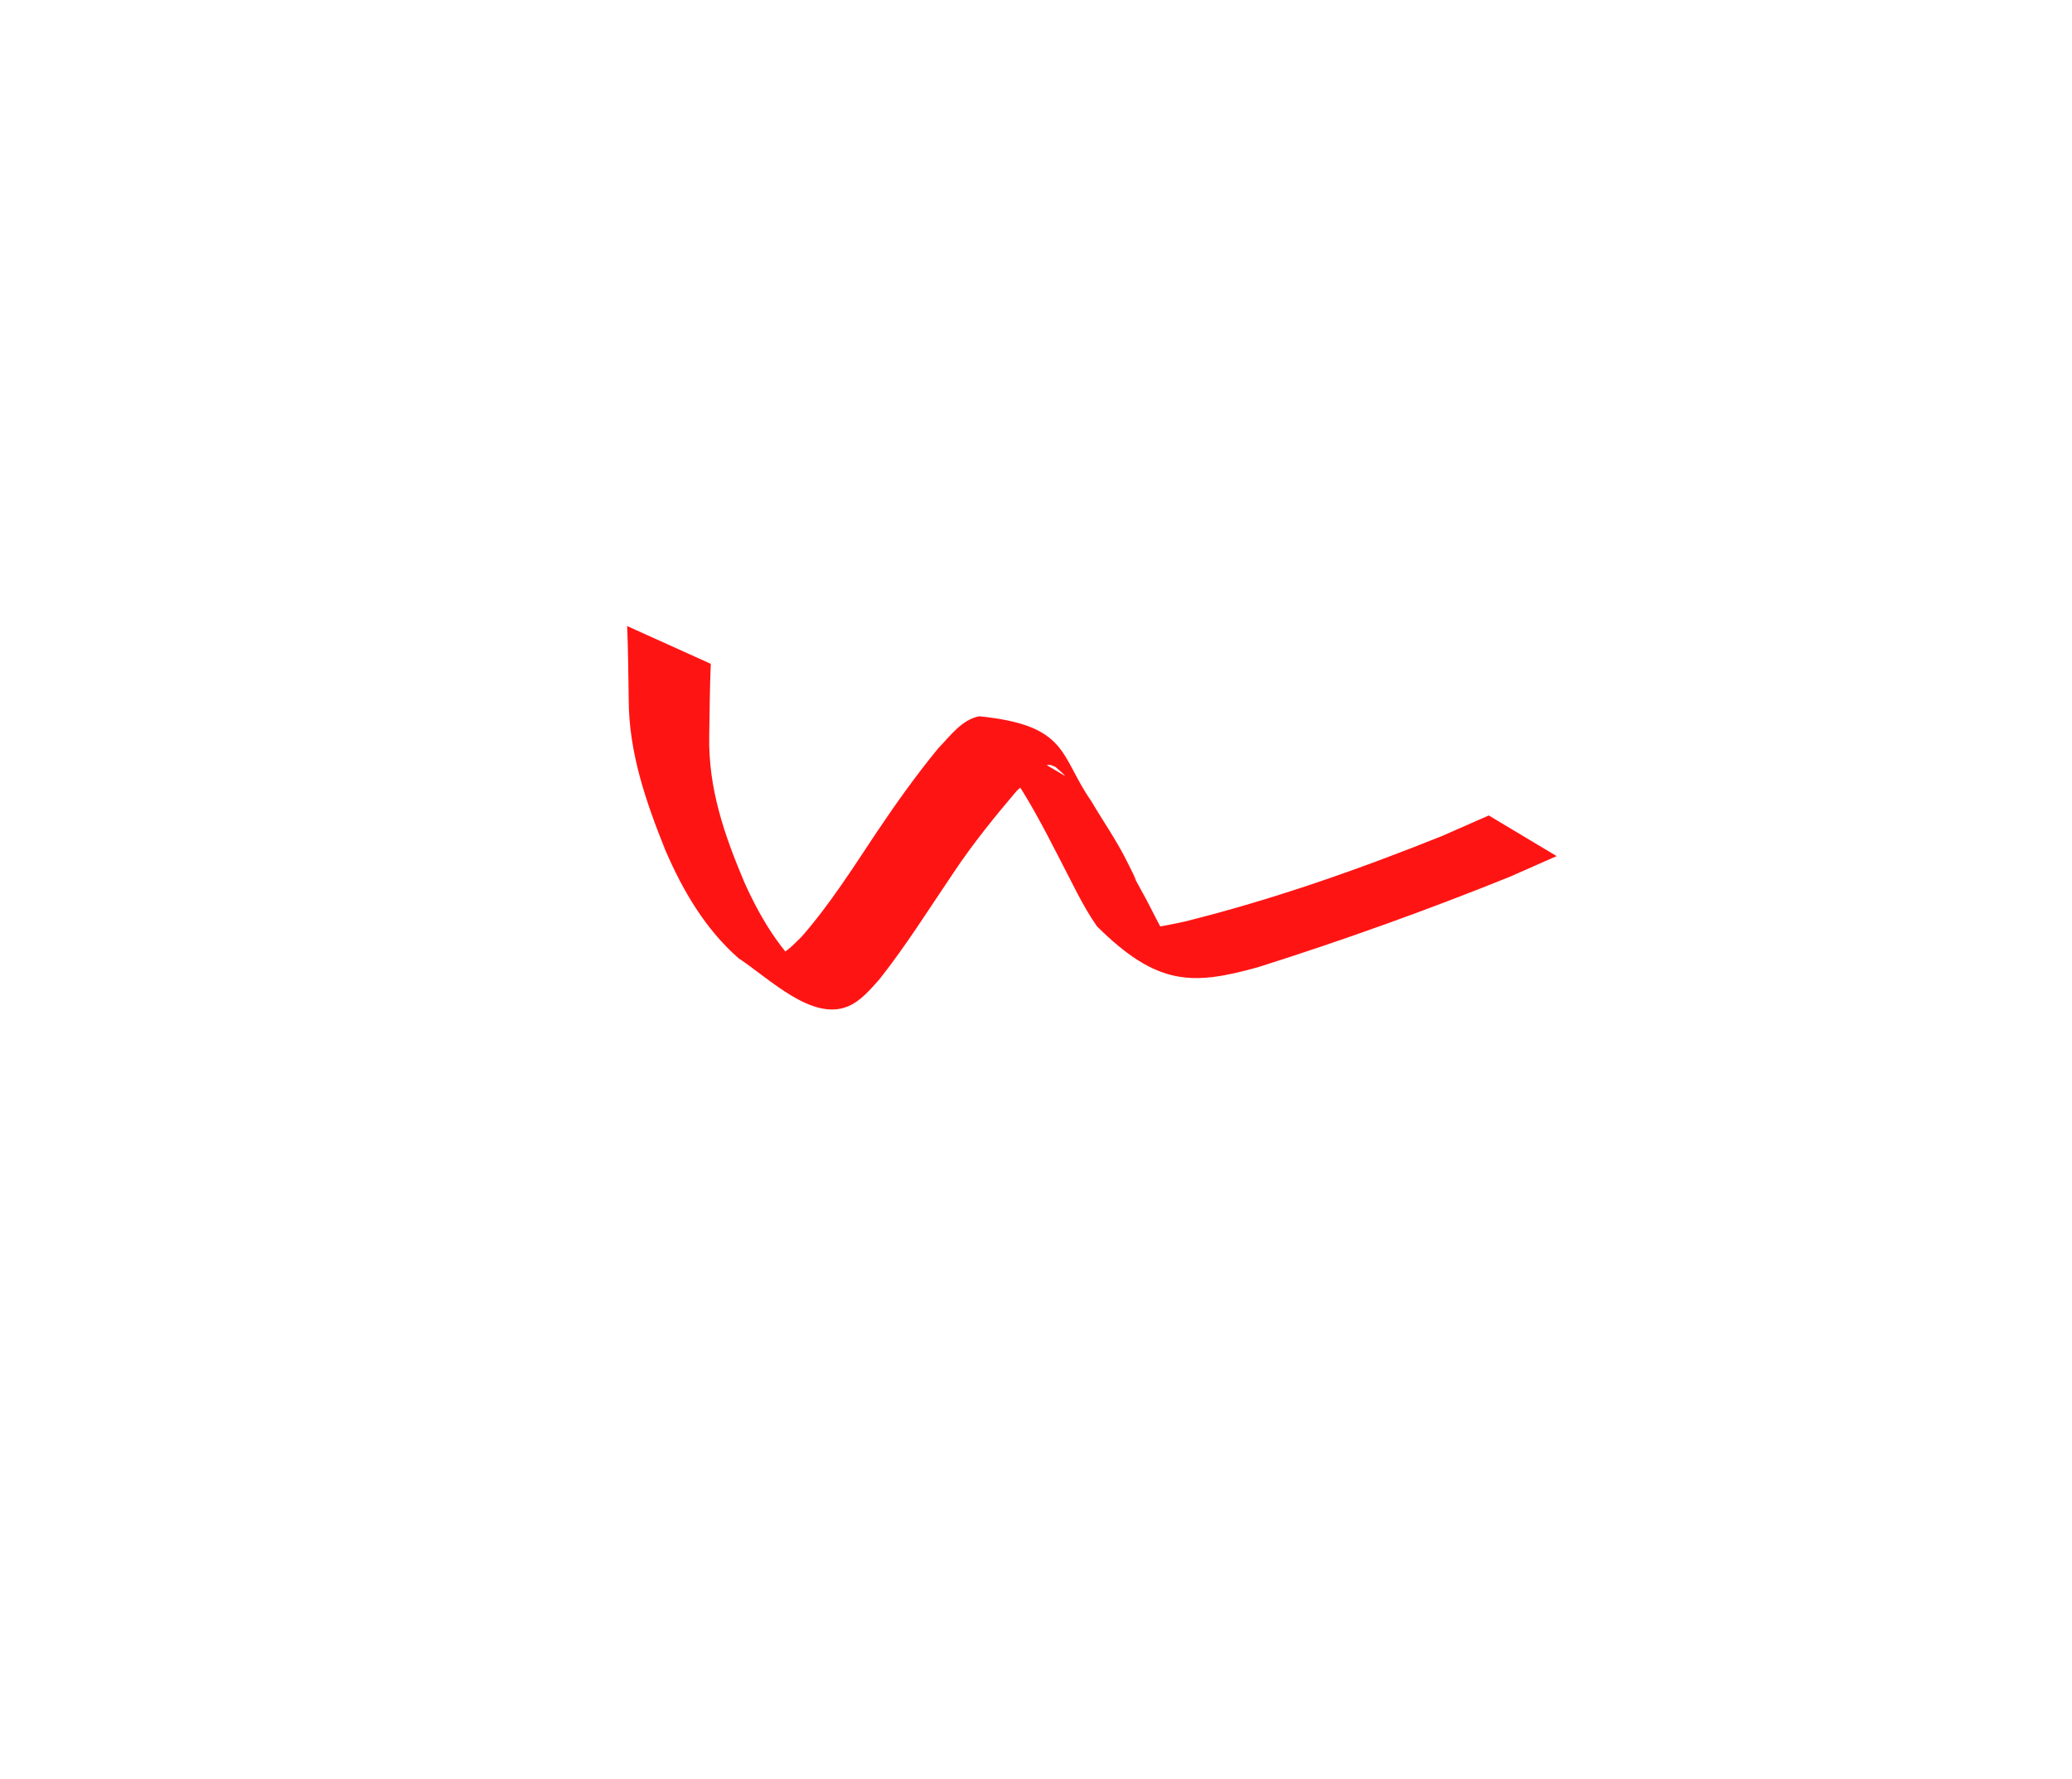
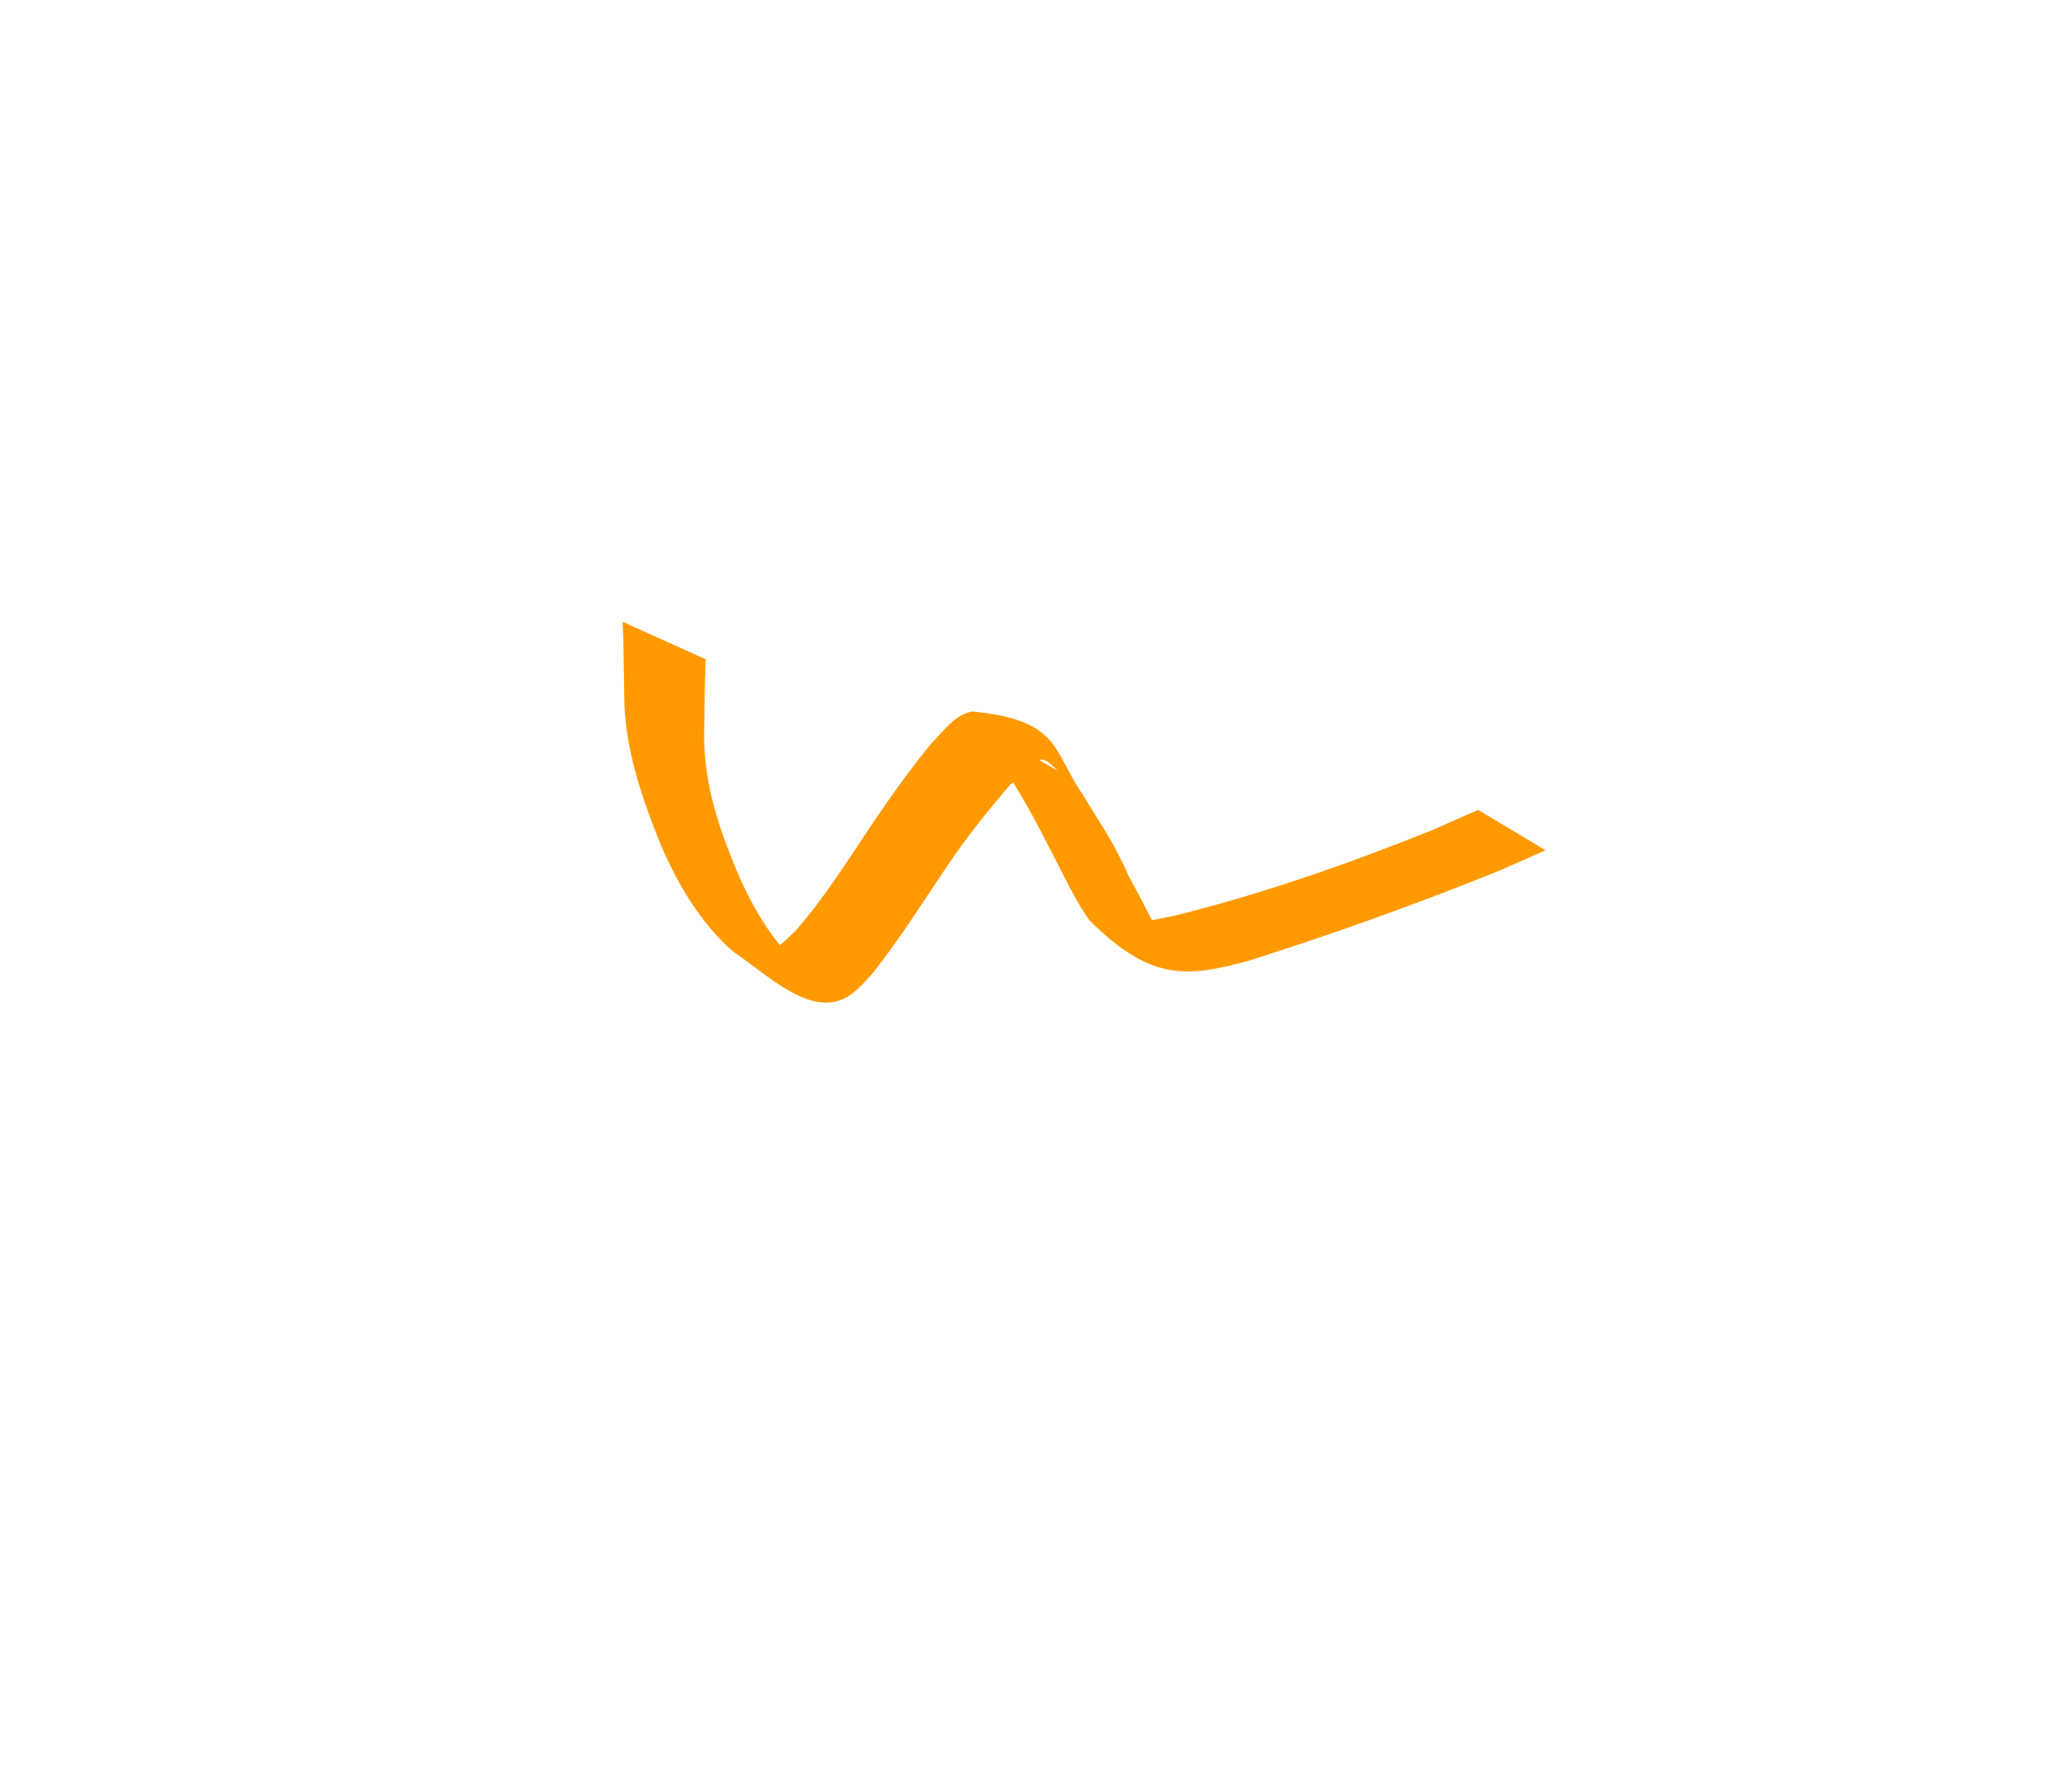
- <svg xmlns="http://www.w3.org/2000/svg" width="337.573" height="289.795">
-   <defs>
-     <filter color-interpolation-filters="sRGB" id="filter4507">
-       <feGaussianBlur id="feGaussianBlur4509" stdDeviation="0.531" />
-     </filter>
-   </defs>
-   <g>
-     <path opacity="0.921" fill="#ff0000" fill-rule="nonzero" stroke-width="1.085" d="m115.803,108.179c-0.172,3.917 -0.185,7.839 -0.257,11.759c-0.151,8.599 2.447,16.07 5.74,23.876c3.015,6.694 6.791,12.689 12.725,17.104c6.82,3.753 -6.489,-3.204 -9.609,-5.03c-0.378,-0.221 0.875,0.191 1.309,0.13c2.034,-0.286 3.531,-2.065 4.903,-3.382c4.606,-5.273 8.365,-11.23 12.239,-17.047c3.148,-4.688 6.417,-9.278 10.002,-13.642c1.944,-1.993 3.804,-4.659 6.676,-5.22c14.623,1.464 13.085,6.404 18.26,13.822c1.857,3.164 3.98,6.201 5.641,9.478c4.398,8.681 -1.895,-3.02 2.577,5.191c2.07,3.639 3.646,7.776 6.528,10.874c3.66,2.247 13.255,8.102 -10.427,-5.405c-0.502,-0.286 1.1,0.375 1.671,0.461c3.09,0.465 6.201,-0.356 9.197,-0.96c14.331,-3.572 28.291,-8.468 41.986,-13.963c2.53,-1.113 5.059,-2.225 7.589,-3.338c0,0 11.058,6.624 11.058,6.624l0,0c-2.541,1.122 -5.082,2.244 -7.623,3.366c-13.495,5.443 -27.203,10.37 -41.079,14.755c-10.526,2.909 -16.311,3.138 -26.199,-6.687c-2.396,-3.443 -4.131,-7.3 -6.082,-11.001c-2.564,-4.991 -5.139,-9.98 -8.388,-14.575c-1.076,-1.671 -2.009,-3.506 -3.197,-5.102c-0.227,-0.305 -1.095,-1.017 -0.749,-0.859c11.327,5.173 15.811,9.24 11.653,5.561c-0.613,-0.237 -0.917,-0.495 -1.599,-0.188c-1.71,0.772 -3.254,2.905 -4.675,4.063c-3.637,4.282 -7.169,8.636 -10.288,13.32c-3.964,5.847 -7.714,11.866 -12.096,17.411c-1.49,1.651 -3.057,3.584 -5.199,4.449c-5.846,2.361 -12.639,-4.478 -17.78,-7.879c-5.411,-4.764 -9.045,-10.97 -11.89,-17.548c-3.165,-7.885 -5.98,-15.971 -5.988,-24.583c-0.073,-3.997 -0.087,-7.997 -0.257,-11.991c0,0 13.63,6.154 13.63,6.154z" id="path4311" />
-     <path opacity="0.921" fill="#0000ff" fill-rule="nonzero" stroke-width="1.085" filter="url(#filter4507)" d="m578.428,201.317c-1.689,-3.481 -4.086,-6.493 -6.484,-9.506c-2.848,-4.133 -5.729,-8.25 -9.279,-11.817c-4.025,-3.248 -12.361,-7.253 9.133,4.292c0.375,0.201 -0.786,-0.328 -1.191,-0.456c-0.95,-0.302 -1.464,-0.34 -2.455,-0.493c-5.875,0.218 -11.941,3.486 -17.139,6.001c-6.513,3.322 -13.159,6.488 -20.197,8.53c-8.138,1.697 -10.025,-1.987 -19.467,-7.063c-1.044,-0.562 -1.314,-1.249 -1.942,-2.203c-2.292,-3.816 -5.715,-6.551 -8.998,-9.451c-0.856,-0.605 -1.692,-1.24 -2.569,-1.815c-0.959,-0.629 -3.968,-2.289 -2.934,-1.794c3.126,1.498 6.247,3.026 9.221,4.806c1.064,0.637 -2.29,-0.952 -3.461,-1.359c-3.015,-1.046 -4.915,-1.436 -8.047,-2.212c-7.212,-1.374 -14.504,-2.327 -21.327,-5.191c-1.31,-0.55 -2.566,-1.223 -3.849,-1.834c-5.234,-2.86 -10.614,-5.468 -15.703,-8.58c-1.597,-0.976 -4.761,-4.93 -5.825,-6.274c-2.915,-3.683 -3.28,-4.382 -5.985,-8.359c0,0 12.791,4.861 12.791,4.861l0,0c2.881,4.028 5.74,8.146 9.292,11.634c0.956,0.939 4.34,2.958 3.041,2.629c-3.182,-0.807 -5.961,-2.75 -8.942,-4.126c3.805,1.972 7.693,3.759 11.856,4.875c4.306,1.155 8.808,1.465 13.153,2.427c3.166,0.704 4.945,1.029 8.008,1.974c8.982,2.771 17.367,7.517 24.875,13.128c3.426,2.956 6.652,6.047 9.23,9.8c3.8,3.734 10.945,6.16 -9.755,-4.075c-0.408,-0.202 0.799,0.455 1.238,0.577c1.563,0.435 2.171,0.176 3.819,-0.023c7.209,-1.481 13.945,-4.664 20.463,-7.998c5.393,-2.8 10.905,-5.802 16.874,-7.138c7.685,0.468 15.026,4.587 20.52,9.902c3.316,3.753 6.133,7.879 9.119,11.891c2.458,3.147 4.743,6.391 6.944,9.716c0,0 -14.028,-5.277 -14.028,-5.277z" id="path4315" />
-     <path opacity="0.921" fill="#00ff00" fill-rule="nonzero" stroke-width="1.085" d="m-230.508,82.745c-1.764,-2.699 -4.164,-4.966 -6.356,-7.3c0,0 12.843,4.637 12.843,4.637l0,0c2.557,2.502 5.085,5.014 7.573,7.581c0,0 -14.06,-4.918 -14.06,-4.918z" id="path4319" />
-     <path opacity="0.921" fill="#ff0000" fill-rule="nonzero" stroke-width="1.085" d="m-81.619,-19.85c1.914,4.45 3.733,8.919 5.376,13.477c0,0 -13.268,-5.442 -13.268,-5.442l0,0c-1.703,-4.643 -3.65,-9.179 -5.987,-13.543c0,0 13.879,5.507 13.879,5.507z" id="path4325" />
-     <path opacity="0.921" fill="#ffff00" fill-rule="nonzero" stroke-width="1.085" d="m-54.757,78.582c-0.207,-4.747 -0.168,-9.497 -0.304,-14.247c0,0 12.729,5.674 12.729,5.674l0,0c0.327,4.824 0.419,9.714 1.351,14.469c0,0 -13.776,-5.896 -13.776,-5.896z" id="path4327" />
-     <path opacity="0.921" fill="#00ff00" fill-rule="nonzero" stroke-width="1.085" d="m-270.669,18.325c-0.767,-1.776 -0.262,-0.774 -1.657,-2.933c0,0 13.556,5.198 13.556,5.198l0,0c1.63,2.461 0.97,1.357 2.049,3.27c0,0 -13.947,-5.534 -13.947,-5.534z" id="path4329" />
-     <path opacity="0.921" fill="#ffff00" fill-rule="nonzero" stroke-width="1.085" d="m546.681,-16.562c-0.344,2.888 0.213,5.88 -0.435,8.735c-0.141,0.624 -0.409,1.212 -0.614,1.818c0,0 -13.165,-6.479 -13.165,-6.479l0,0c0.179,-0.505 0.42,-0.992 0.536,-1.515c0.631,-2.839 -0.013,-5.843 0.048,-8.713c0,0 13.63,6.154 13.63,6.154l0,0z" id="path4331" />
-     <path opacity="0.921" fill="#00ff00" fill-rule="nonzero" stroke-width="1.085" d="m-172.907,131.97c-0.72,1.84 -1.285,3.733 -1.913,5.605c0,0 -13.18,-6.453 -13.18,-6.453l0,0c0.599,-1.932 1.193,-3.867 1.689,-5.829c0,0 13.404,6.677 13.404,6.677z" id="path4335" />
-     <path opacity="0.921" fill="#ff00ff" fill-rule="nonzero" stroke-width="1.085" d="m581.422,28.593c0.186,-4.712 2.266,-9.085 4.149,-13.322c0,0 12.723,6.382 12.723,6.382l0,0c-1.746,4.147 -3.597,8.51 -3.212,13.107c0,0 -13.66,-6.168 -13.66,-6.168z" id="path4339" />
-     <path opacity="0.921" fill="#ff00ff" fill-rule="nonzero" stroke-width="1.085" d="m592.027,70.077c-1.546,3.369 -2.189,7.072 -3.091,10.648c0,0 -13.135,-6.337 -13.135,-6.337l0,0c0.975,-3.653 1.627,-7.393 2.822,-10.989c0,0 13.404,6.677 13.404,6.677z" id="path4343" />
-     <path opacity="0.921" fill="#00ff00" fill-rule="nonzero" stroke-width="1.085" d="m-149.043,94.881c1.06,-2.204 2.313,-4.313 3.508,-6.445c0,0 12.687,6.463 12.687,6.463l0,0c-0.961,2.096 -2.053,4.181 -2.662,6.417c0,0 -13.533,-6.435 -13.533,-6.435z" id="path4345" />
-     <path opacity="0.921" fill="#ff00ff" fill-rule="nonzero" stroke-width="1.085" d="m633.963,48.38c1.014,-3.952 2.042,-7.899 3.159,-11.803c0,0 -13.467,7.205 -13.467,7.205l0,0c-1.111,4.045 -2.236,8.081 -3.504,12.049c0,0 13.811,-7.45 13.811,-7.45z" id="path4351" />
-     <path opacity="0.921" fill="#ff0000" fill-rule="nonzero" stroke-width="1.085" d="m-62.5,-34.791c2.833,1.372 5.818,2.419 8.784,3.348c0.573,0.151 1.146,0.302 1.718,0.453c0,0 12.087,9.746 12.087,9.746l0,0c-0.59,-0.139 -1.181,-0.279 -1.771,-0.418c-2.93,-0.813 -5.738,-2.018 -8.672,-2.792c0,0 -12.146,-10.336 -12.146,-10.336z" id="path4353" />
-     <path opacity="0.921" fill="#0000ff" fill-rule="nonzero" stroke-width="1.085" d="m570.578,111.549c-0.608,2.889 0.125,5.933 0.966,8.707c0,0 -13.517,-5.664 -13.517,-5.664l0,0c-0.8,-3.088 -1.458,-6.281 -0.981,-9.478c0,0 13.533,6.435 13.533,6.435z" id="path4357" />
-     <path opacity="0.921" fill="#0000ff" fill-rule="nonzero" stroke-width="1.085" d="m451.452,83.842c2.202,-3.351 3.823,-7.046 5.768,-10.549c0,0 12.986,6.692 12.986,6.692l0,0c-2.007,3.444 -3.717,7.038 -5.445,10.626c0,0 -13.309,-6.769 -13.309,-6.769z" id="path4361" />
-     <path opacity="0.921" fill="#0000ff" fill-rule="nonzero" stroke-width="1.085" d="m494.198,17.377c-0.967,4.607 -2.843,9.023 -4.792,13.294c-1.811,4.253 -3.628,8.503 -5.699,12.639c0,0 -13.034,-6.646 -13.034,-6.646l0,0c2.138,-4.069 4.042,-8.255 5.906,-12.456c1.89,-4.191 3.735,-8.578 4.095,-13.208c0,0 13.524,6.377 13.524,6.377z" id="path4363" />
-     <path opacity="0.921" fill="#ffff00" fill-rule="nonzero" stroke-width="1.085" d="m-38.589,138.885c-1.525,0.072 -3.253,-0.047 -4.651,-0.741c-11.656,-5.784 -12.785,-5.268 -19.243,-11.899c-3.375,-3.349 -5.766,-7.588 -9.621,-10.435c-5.952,-2.623 4.727,2.044 10.257,5.657c0.564,0.368 -1.348,-0.036 -2.021,-0.004c-1.308,0.061 -5.678,0.477 -6.802,0.58c0,0 -11.917,-7.652 -11.917,-7.652l0,0c3.718,-0.44 3.029,-0.326 6.46,-0.843c0.698,-0.105 1.43,-0.578 2.09,-0.329c11.516,4.34 10.593,3.801 15.847,7.458c3.389,3.177 5.794,7.223 9.187,10.408c0.738,0.694 1.442,1.428 2.216,2.083c0.745,0.63 3.239,2.137 2.336,1.766c-20.899,-8.575 -11.557,-5.171 -6.769,-4.051c0,0 12.631,8.002 12.631,8.002l0,0z" id="path4365" />
-     <path opacity="0.921" fill="#00ff00" fill-rule="nonzero" stroke-width="1.085" d="m-279.7,98.459c-0.962,5.98 -2.453,11.982 -4.908,17.54c-0.942,2.132 -2.099,4.161 -3.149,6.242c-3.429,5.133 -5.532,8.679 -9.75,13.302c-6.405,7.021 -14.276,13.141 -22.642,17.645c-2.742,1.476 -5.669,2.58 -8.503,3.87c-11.193,3.882 -23.211,5.088 -34.558,1.119c-1.38,-0.483 -2.685,-1.157 -4.027,-1.736c-7.484,-2.65 -13.59,-7.07 -20.263,-10.941c0,0 13.757,4.571 13.757,4.571l0,0c3.851,2.361 12.775,7.692 -4.796,-1.775c1.372,0.674 2.698,1.45 4.115,2.022c11.304,4.565 23.479,3.881 34.944,0.257c2.834,-1.224 5.764,-2.246 8.502,-3.672c8.292,-4.318 15.96,-10.404 22.146,-17.409c4.244,-4.806 5.897,-7.91 9.237,-13.248c0.938,-2.079 1.99,-4.109 2.814,-6.236c2.17,-5.599 3.402,-11.702 3.452,-17.706c0,0 13.63,6.154 13.63,6.154z" id="path4367" />
-     <path opacity="0.921" fill="#ff00ff" fill-rule="nonzero" stroke-width="1.085" d="m628.216,145.214c-2.411,-6.414 -5.342,-12.608 -7.793,-19.01c-1.891,-3.414 -3.076,-9.493 -6.221,-12.018c-0.372,-0.298 -0.835,-0.459 -1.253,-0.688c22.543,12.185 14.831,5.831 9.847,6.089c-1.217,0.063 -2.434,0.274 -3.641,0.433c-6.275,0.826 -14.384,-2.277 -17.163,-8.073c-0.518,-1.08 -0.643,-2.117 -0.88,-3.283c-0.373,-3.323 -0.303,-6.672 -0.298,-10.009c0,0 12.753,5.709 12.753,5.709l0,0c0.218,3.335 0.316,6.71 1.073,9.981c0.391,1.121 0.485,1.815 1.286,2.685c0.247,0.268 1.208,0.81 0.878,0.654c-4.102,-1.942 -8.135,-4.028 -12.214,-6.019c-0.306,-0.149 0.56,0.431 0.895,0.492c0.39,0.07 0.788,-0.077 1.182,-0.116c9.67,-1.176 6.052,-1.712 20.244,6.254c3.592,3.514 4.457,8.808 6.527,13.223c2.524,6.621 5.572,12.998 8.588,19.404c0,0 -13.811,-5.708 -13.811,-5.708z" id="path4369" />
-     <path opacity="0.921" fill="#ffff00" fill-rule="nonzero" stroke-width="1.085" d="m-206.01,208.544c-0.399,0.117 3.365,2.606 2.401,2.139c-18.648,-9.033 -9.042,-4.679 -4.075,-3.375c5.799,1.523 9.549,1.916 15.558,2.83c13.895,1.962 27.11,2.064 40.931,-0.594c8.561,-1.647 12.874,-3.157 21.105,-5.625c7.138,-2.495 14.234,-5.32 20.69,-9.308c2.069,-1.278 4.524,-3.034 6.169,-4.925c0.529,-0.608 0.886,-1.346 1.33,-2.019c0.662,-2.166 0.128,-3.797 -1.477,-5.416c-1.97,-1.986 -5.938,-3.724 -4.859,-3.111c2.974,1.69 5.979,3.328 8.968,4.992c-7.619,-2.164 -15.545,-0.712 -22.53,2.875c-1.688,0.867 -3.24,1.976 -4.86,2.964c-7.325,5.549 -13.286,12.828 -16.554,21.485c-0.494,1.309 -0.807,2.679 -1.21,4.019c-0.573,3.318 -0.851,6.741 1.819,9.312c0.885,0.852 4.161,2.606 3.075,2.032c-11.031,-5.828 -9.864,-4.891 -1.692,-3.514c14.6,0.716 28.617,-3.305 42.029,-8.732c4.67,-1.89 9.209,-4.087 13.814,-6.13c0,0 9.501,5.671 9.501,5.671l0,0c-4.495,2.138 -8.928,4.411 -13.485,6.415c-12.943,5.693 -26.411,10.204 -40.69,10.322c-11.43,-1.042 -6.653,0.105 -22.817,-8.634c-2.238,-1.21 -3.878,-3.321 -4.537,-5.76c-0.723,-2.675 -0.066,-4.501 0.418,-7.131c0.467,-1.376 0.839,-2.788 1.4,-4.129c3.646,-8.711 9.847,-16.182 17.17,-22.033c1.624,-1.066 3.174,-2.255 4.871,-3.199c5.572,-3.098 12.303,-5.126 18.725,-4.672c1.361,0.096 2.692,0.446 4.038,0.669c5.364,2.555 10.779,5.006 16.092,7.666c3.09,1.547 6.683,4.569 6.272,8.453c-0.086,0.811 -0.474,1.56 -0.711,2.34c-0.566,0.73 -1.042,1.539 -1.697,2.191c-1.82,1.809 -4.809,3.684 -6.96,4.853c-6.926,3.762 -14.405,6.42 -21.86,8.895c-10.649,3.064 -21.407,6.314 -32.457,7.615c-9.764,1.149 -19.61,0.295 -29.345,-0.607c-13.422,-1.721 -28.744,-3.349 -38.563,-14.039c0,0 14.002,5.217 14.002,5.217z" id="path4317" />
-   </g>
+ <svg xmlns="http://www.w3.org/2000/svg" width="340" height="290">
+   <path fill="#ff9900" d="m115.803,108.179c-0.172,3.917 -0.185,7.839 -0.257,11.759c-0.151,8.599 2.447,16.07 5.74,23.876c3.015,6.694 6.791,12.689 12.725,17.104c6.82,3.753 -6.489,-3.204 -9.609,-5.03c-0.378,-0.221 0.875,0.191 1.309,0.13c2.034,-0.286 3.531,-2.065 4.903,-3.382c4.606,-5.273 8.365,-11.23 12.239,-17.047c3.148,-4.688 6.417,-9.278 10.002,-13.642c1.944,-1.993 3.804,-4.659 6.676,-5.22c14.623,1.464 13.085,6.404 18.26,13.822c1.857,3.164 3.98,6.201 5.641,9.478c4.398,8.681 -1.895,-3.02 2.577,5.191c2.07,3.639 3.646,7.776 6.528,10.874c3.66,2.247 13.255,8.102 -10.427,-5.405c-0.502,-0.286 1.1,0.375 1.671,0.461c3.09,0.465 6.201,-0.356 9.197,-0.96c14.331,-3.572 28.291,-8.468 41.986,-13.963c2.53,-1.113 5.059,-2.225 7.589,-3.338c0,0 11.058,6.624 11.058,6.624l0,0c-2.541,1.122 -5.082,2.244 -7.623,3.366c-13.495,5.443 -27.203,10.37 -41.079,14.755c-10.526,2.909 -16.311,3.138 -26.199,-6.687c-2.396,-3.443 -4.131,-7.3 -6.082,-11.001c-2.564,-4.991 -5.139,-9.98 -8.388,-14.575c-1.076,-1.671 -2.009,-3.506 -3.197,-5.102c-0.227,-0.305 -1.095,-1.017 -0.749,-0.859c11.327,5.173 15.811,9.24 11.653,5.561c-0.613,-0.237 -0.917,-0.495 -1.599,-0.188c-1.71,0.772 -3.254,2.905 -4.675,4.063c-3.637,4.282 -7.169,8.636 -10.288,13.32c-3.964,5.847 -7.714,11.866 -12.096,17.411c-1.49,1.651 -3.057,3.584 -5.199,4.449c-5.846,2.361 -12.639,-4.478 -17.78,-7.879c-5.411,-4.764 -9.045,-10.97 -11.89,-17.548c-3.165,-7.885 -5.98,-15.971 -5.988,-24.583c-0.073,-3.997 -0.087,-7.997 -0.257,-11.991c0,0 13.63,6.154 13.63,6.154z" />
</svg>
